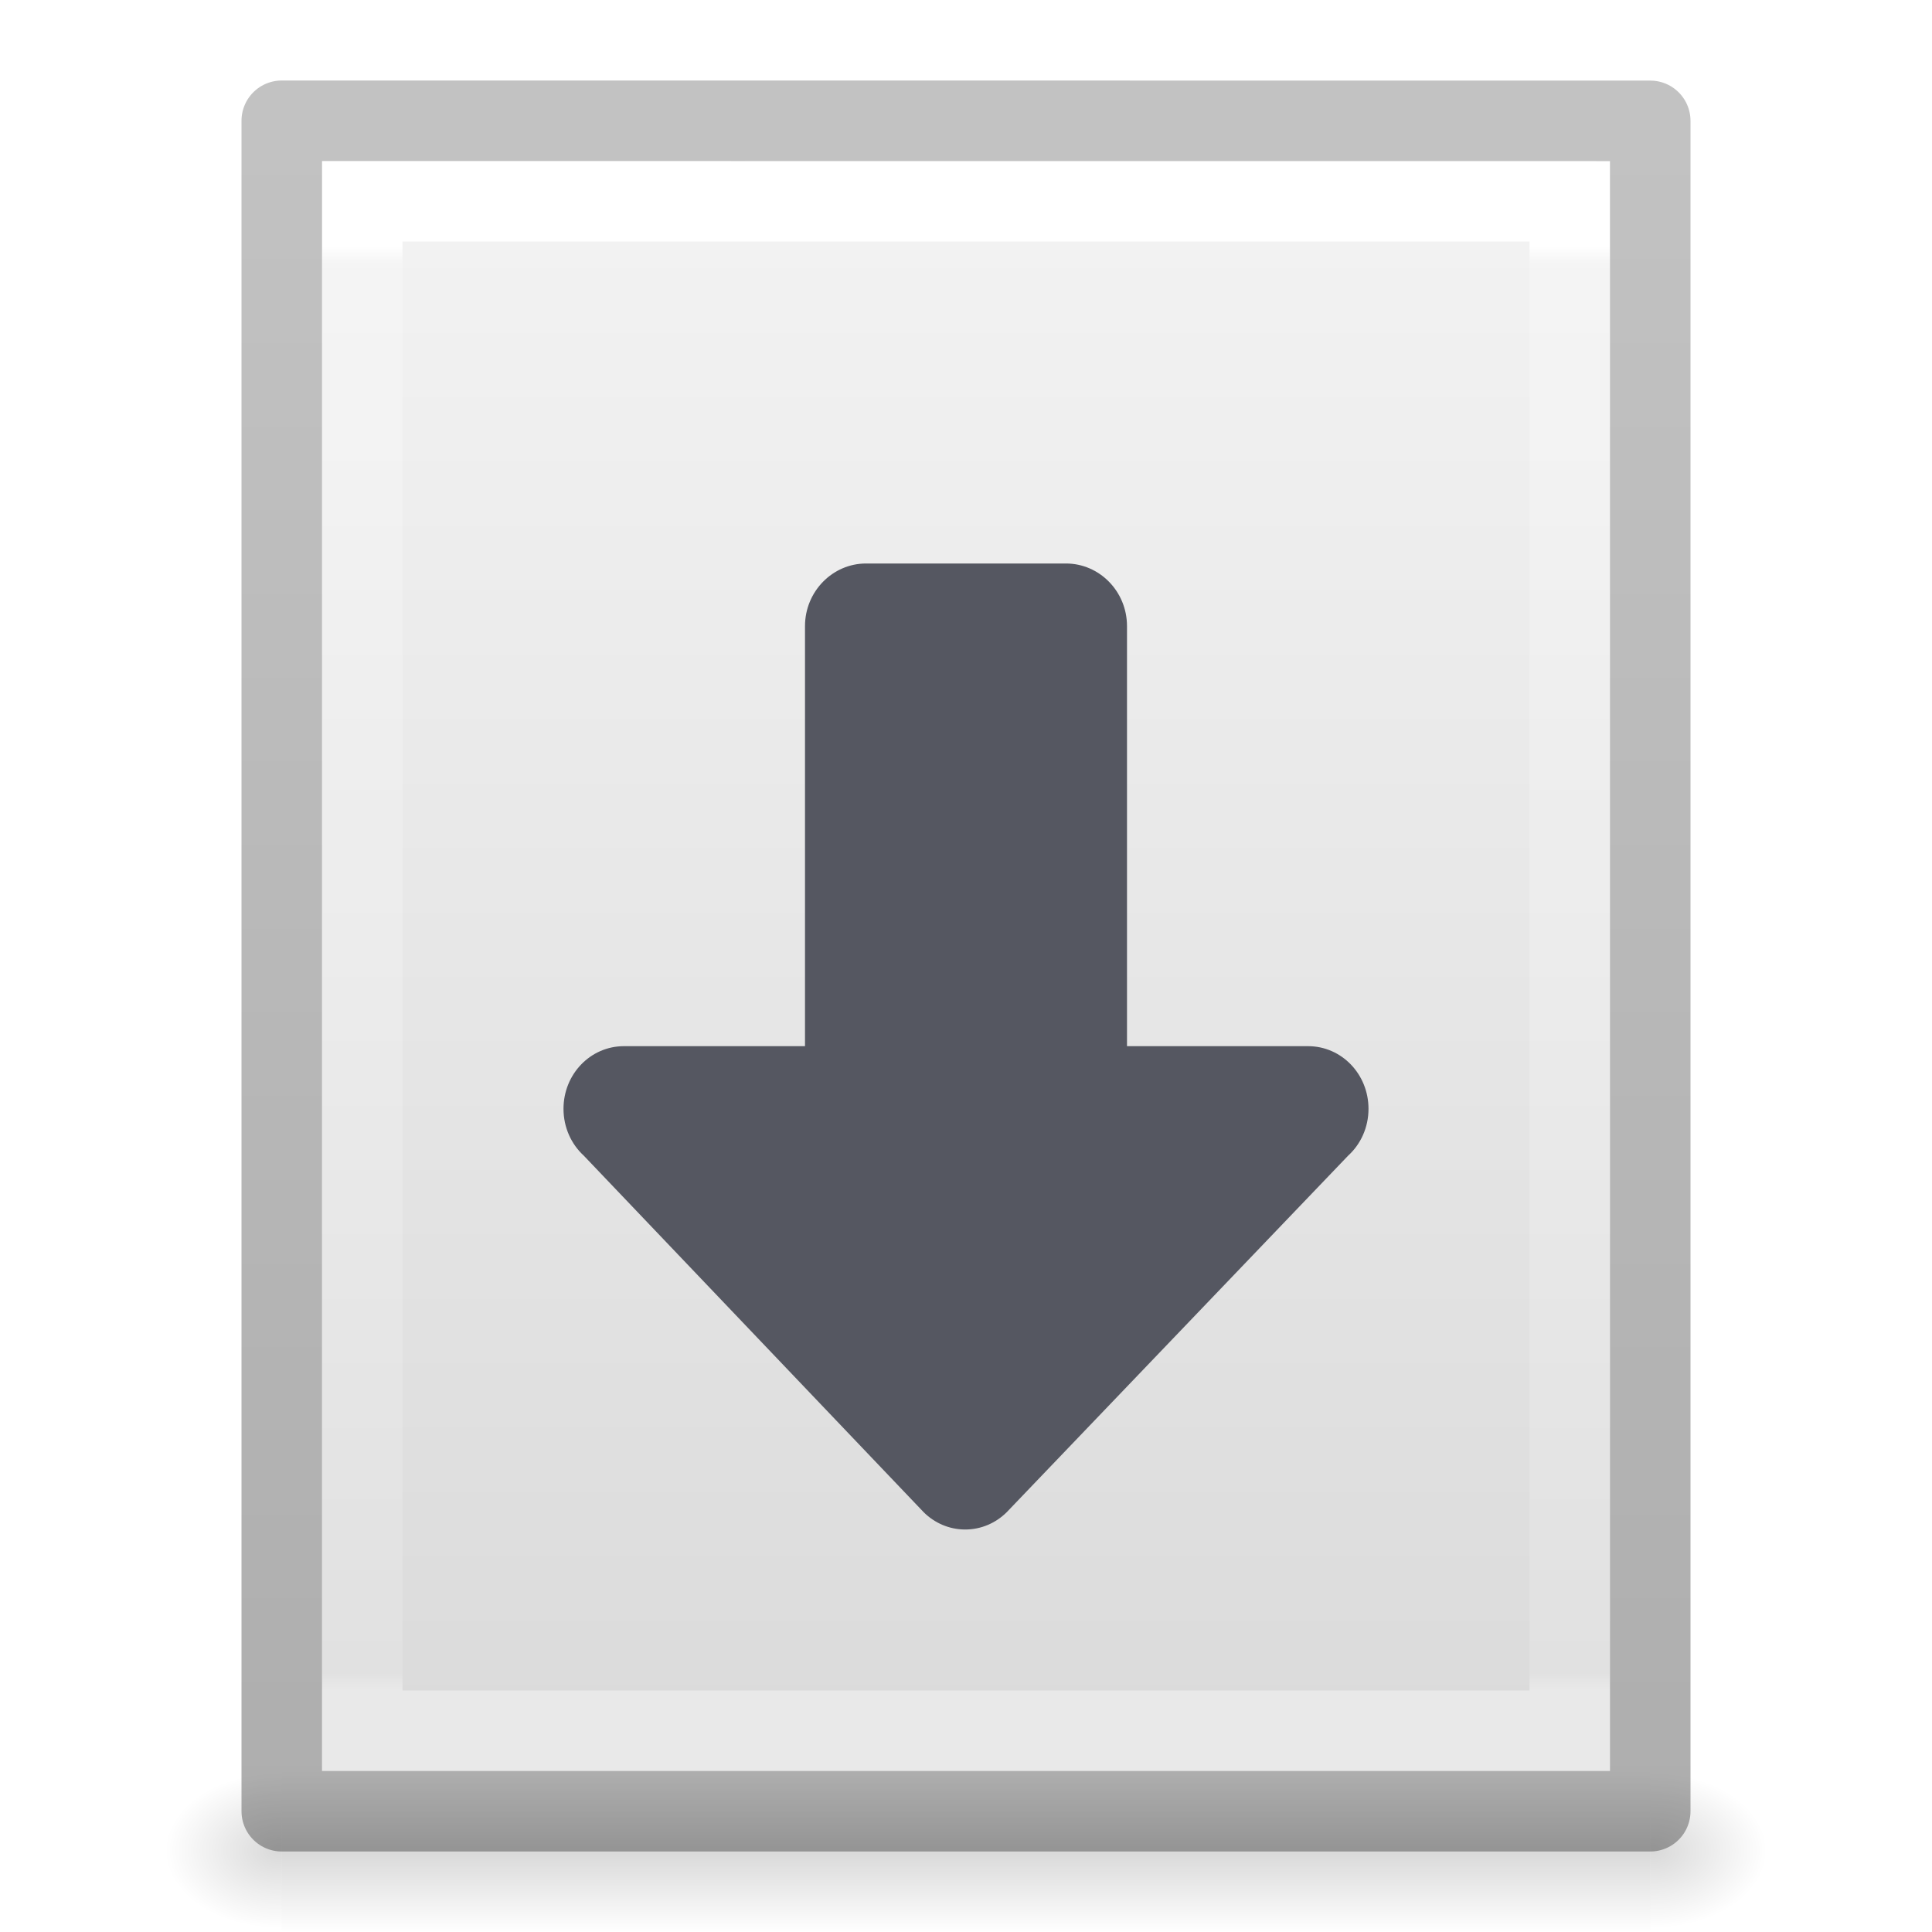
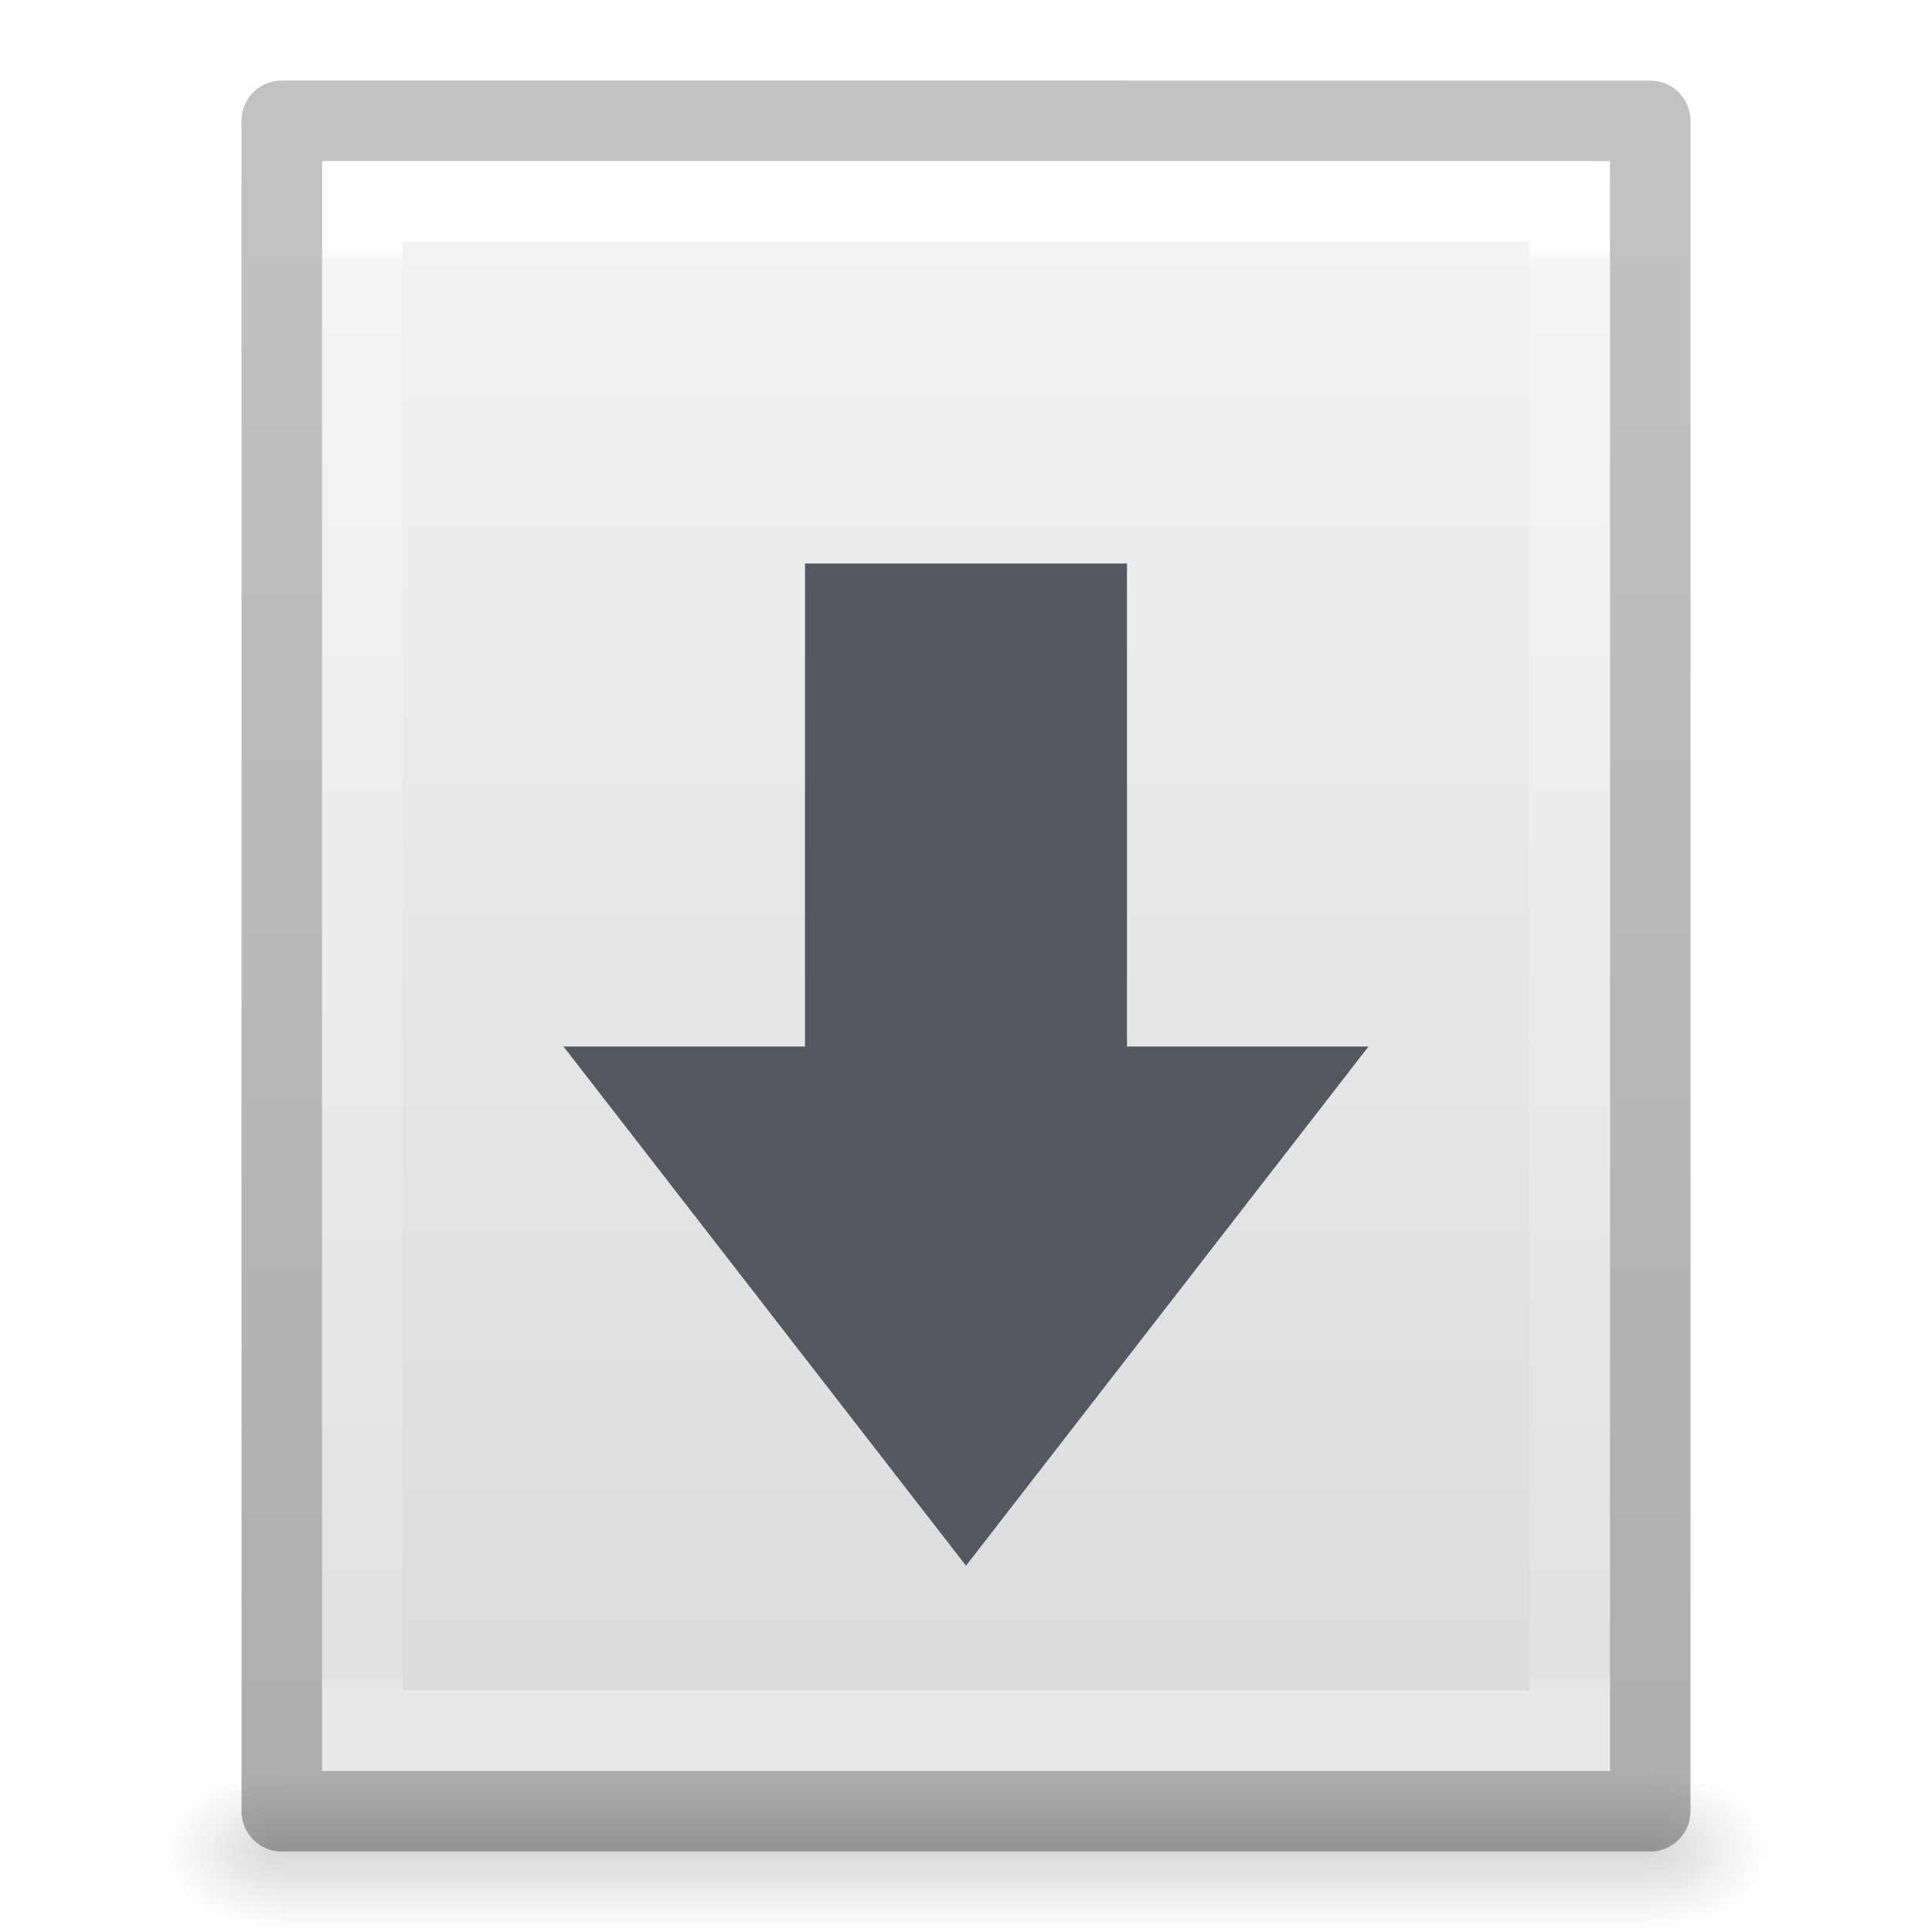
<svg xmlns="http://www.w3.org/2000/svg" xmlns:xlink="http://www.w3.org/1999/xlink" id="svg3828" height="24" width="24" version="1.1" xml:space="preserve">
  <defs id="defs3830">
    <linearGradient id="linearGradient4417">
      <stop id="stop4419" style="stop-color:#ffffff;stop-opacity:1" offset="0" />
      <stop id="stop4421" style="stop-color:#ffffff;stop-opacity:0.235" offset="0.012" />
      <stop id="stop4423" style="stop-color:#ffffff;stop-opacity:0.157" offset="0.989" />
      <stop id="stop4425" style="stop-color:#ffffff;stop-opacity:0.392" offset="1" />
    </linearGradient>
    <linearGradient id="linearGradient4409">
      <stop id="stop4411" offset="0" style="stop-color:#000000;stop-opacity:0.239" />
      <stop id="stop4413" offset="1" style="stop-color:#000000;stop-opacity:0.318" />
    </linearGradient>
    <linearGradient id="linearGradient3600-4">
      <stop offset="0" style="stop-color:#f4f4f4;stop-opacity:1" id="stop3602-7" />
      <stop offset="1" style="stop-color:#dbdbdb;stop-opacity:1" id="stop3604-6" />
    </linearGradient>
    <linearGradient id="linearGradient5060">
      <stop offset="0" style="stop-color:#000000;stop-opacity:1" id="stop5062" />
      <stop offset="1" style="stop-color:#000000;stop-opacity:0" id="stop5064" />
    </linearGradient>
    <linearGradient id="linearGradient5048">
      <stop offset="0" style="stop-color:#000000;stop-opacity:0" id="stop5050" />
      <stop offset="0.5" style="stop-color:#000000;stop-opacity:1" id="stop5056" />
      <stop offset="1" style="stop-color:#000000;stop-opacity:0" id="stop5052" />
    </linearGradient>
    <linearGradient gradientTransform="matrix(0.4054051,0,0,0.5135135,2.269687,-0.3243195)" gradientUnits="userSpaceOnUse" xlink:href="#linearGradient4417" id="linearGradient3013" y2="41.507" x2="24" y1="6.583" x1="24" />
    <linearGradient gradientTransform="matrix(0.4571418,0,0,0.4345667,1.028596,0.9037228)" gradientUnits="userSpaceOnUse" xlink:href="#linearGradient3600-4" id="linearGradient3016" y2="47.013" x2="25.132" y1="0.985" x1="25.132" />
    <radialGradient gradientTransform="matrix(0.01204859,0,0,0.0082353,13.23879,18.98056)" gradientUnits="userSpaceOnUse" xlink:href="#linearGradient5060" id="radialGradient3021" fy="486.648" fx="605.714" r="117.143" cy="486.648" cx="605.714" />
    <radialGradient gradientTransform="matrix(-0.01204859,0,0,0.0082353,10.76121,18.98056)" gradientUnits="userSpaceOnUse" xlink:href="#linearGradient5060" id="radialGradient3024" fy="486.648" fx="605.714" r="117.143" cy="486.648" cx="605.714" />
    <linearGradient gradientTransform="matrix(0.0352071,0,0,0.0082353,-0.724852,18.98055)" gradientUnits="userSpaceOnUse" xlink:href="#linearGradient5048" id="linearGradient3027" y2="609.505" x2="302.857" y1="366.648" x1="302.857" />
    <linearGradient gradientUnits="userSpaceOnUse" y2="22.542" x2="16.57" y1="1.607" x1="16.57" id="linearGradient4415" xlink:href="#linearGradient4409" />
  </defs>
  <rect style="opacity:0.15;fill:url(#linearGradient3027);fill-opacity:1;fill-rule:nonzero;stroke:none;stroke-width:1;marker:none;visibility:visible;display:inline;overflow:visible" id="rect2879" y="22" x="3.5" height="2" width="17" />
  <path style="opacity:0.15;fill:url(#radialGradient3024);fill-opacity:1;fill-rule:nonzero;stroke:none;stroke-width:1;marker:none;visibility:visible;display:inline;overflow:visible" id="path2881" d="m 3.5,22 c 0,0 0,2 0,2 C 2.88,24.004 2,23.552 2,23 2,22.448 2.692,22 3.5,22 z" />
  <path style="opacity:0.15;fill:url(#radialGradient3021);fill-opacity:1;fill-rule:nonzero;stroke:none;stroke-width:1;marker:none;visibility:visible;display:inline;overflow:visible" id="path2883" d="m 20.5,22 c 0,0 0,2 0,2 0.62,0.004 1.5,-0.448 1.5,-1 0,-0.552 -0.692,-1 -1.5,-1 z" />
  <path style="display:inline;fill:url(#linearGradient3016);fill-opacity:1;stroke:none" id="path4160-3" d="m 4,2 c 3.666,0 16,0.001 16,0.001 L 20,22 C 20,22 9.333,22 4,22 4,15.333 4,8.667 4,2 Z" />
  <path style="fill:none;stroke:url(#linearGradient3013);stroke-width:1;stroke-linecap:round;stroke-linejoin:miter;stroke-miterlimit:4;stroke-opacity:1;stroke-dasharray:none;stroke-dashoffset:0" id="rect6741-1" d="m 19.5,21.5 -15,0 0,-19 L 19.5,2.5 z" />
  <path style="opacity:1;fill:none;stroke:url(#linearGradient4415);stroke-width:1;stroke-linecap:butt;stroke-linejoin:round;stroke-miterlimit:4;stroke-opacity:1;stroke-dasharray:none;stroke-dashoffset:0;display:inline" id="path4160-3-1" d="m 3.5,1.5 c 3.896,0 17,0.001 17,0.001 l 2.1e-5,20.999 c 0,0 -11.333,0 -17,0 0,-7 0,-14 0,-21 z" />
-   <path id="path873-5-5" style="opacity:1;fill:#555761;stroke:none;stroke-width:4;stroke-linecap:round;stroke-linejoin:round;stop-color:#000000" d="M 17,13.774 C 17,13.343 16.665,12.996 16.25,12.996 H 14 V 7.778 C 14,7.347 13.658,7 13.242,7 H 10.758 C 10.343,7 10,7.347 10,7.778 V 12.996 H 7.75 C 7.335,12.996 7,13.343 7,13.774 c 0,0.232 0.097,0.44 0.252,0.582 l 4.224,4.431 C 11.61,18.919 11.791,19 11.99,19 c 0.199,0 0.38,-0.081 0.514,-0.213 l 4.243,-4.431 C 16.903,14.214 17,14.006 17,13.774 Z" />
+   <path style="color:#000000;display:inline;overflow:visible;visibility:visible;fill:#555761;fill-opacity:1;fill-rule:nonzero;stroke:none;stroke-width:1.123;stroke-linecap:round;stroke-linejoin:round;stroke-miterlimit:4;stroke-dasharray:none;stroke-dashoffset:0;stroke-opacity:1;marker:none;enable-background:accumulate" id="path3288-2-2-3" d="M 17,13 12,19.45 7,13 h 3 V 7 h 4 v 6 z" />
</svg>
